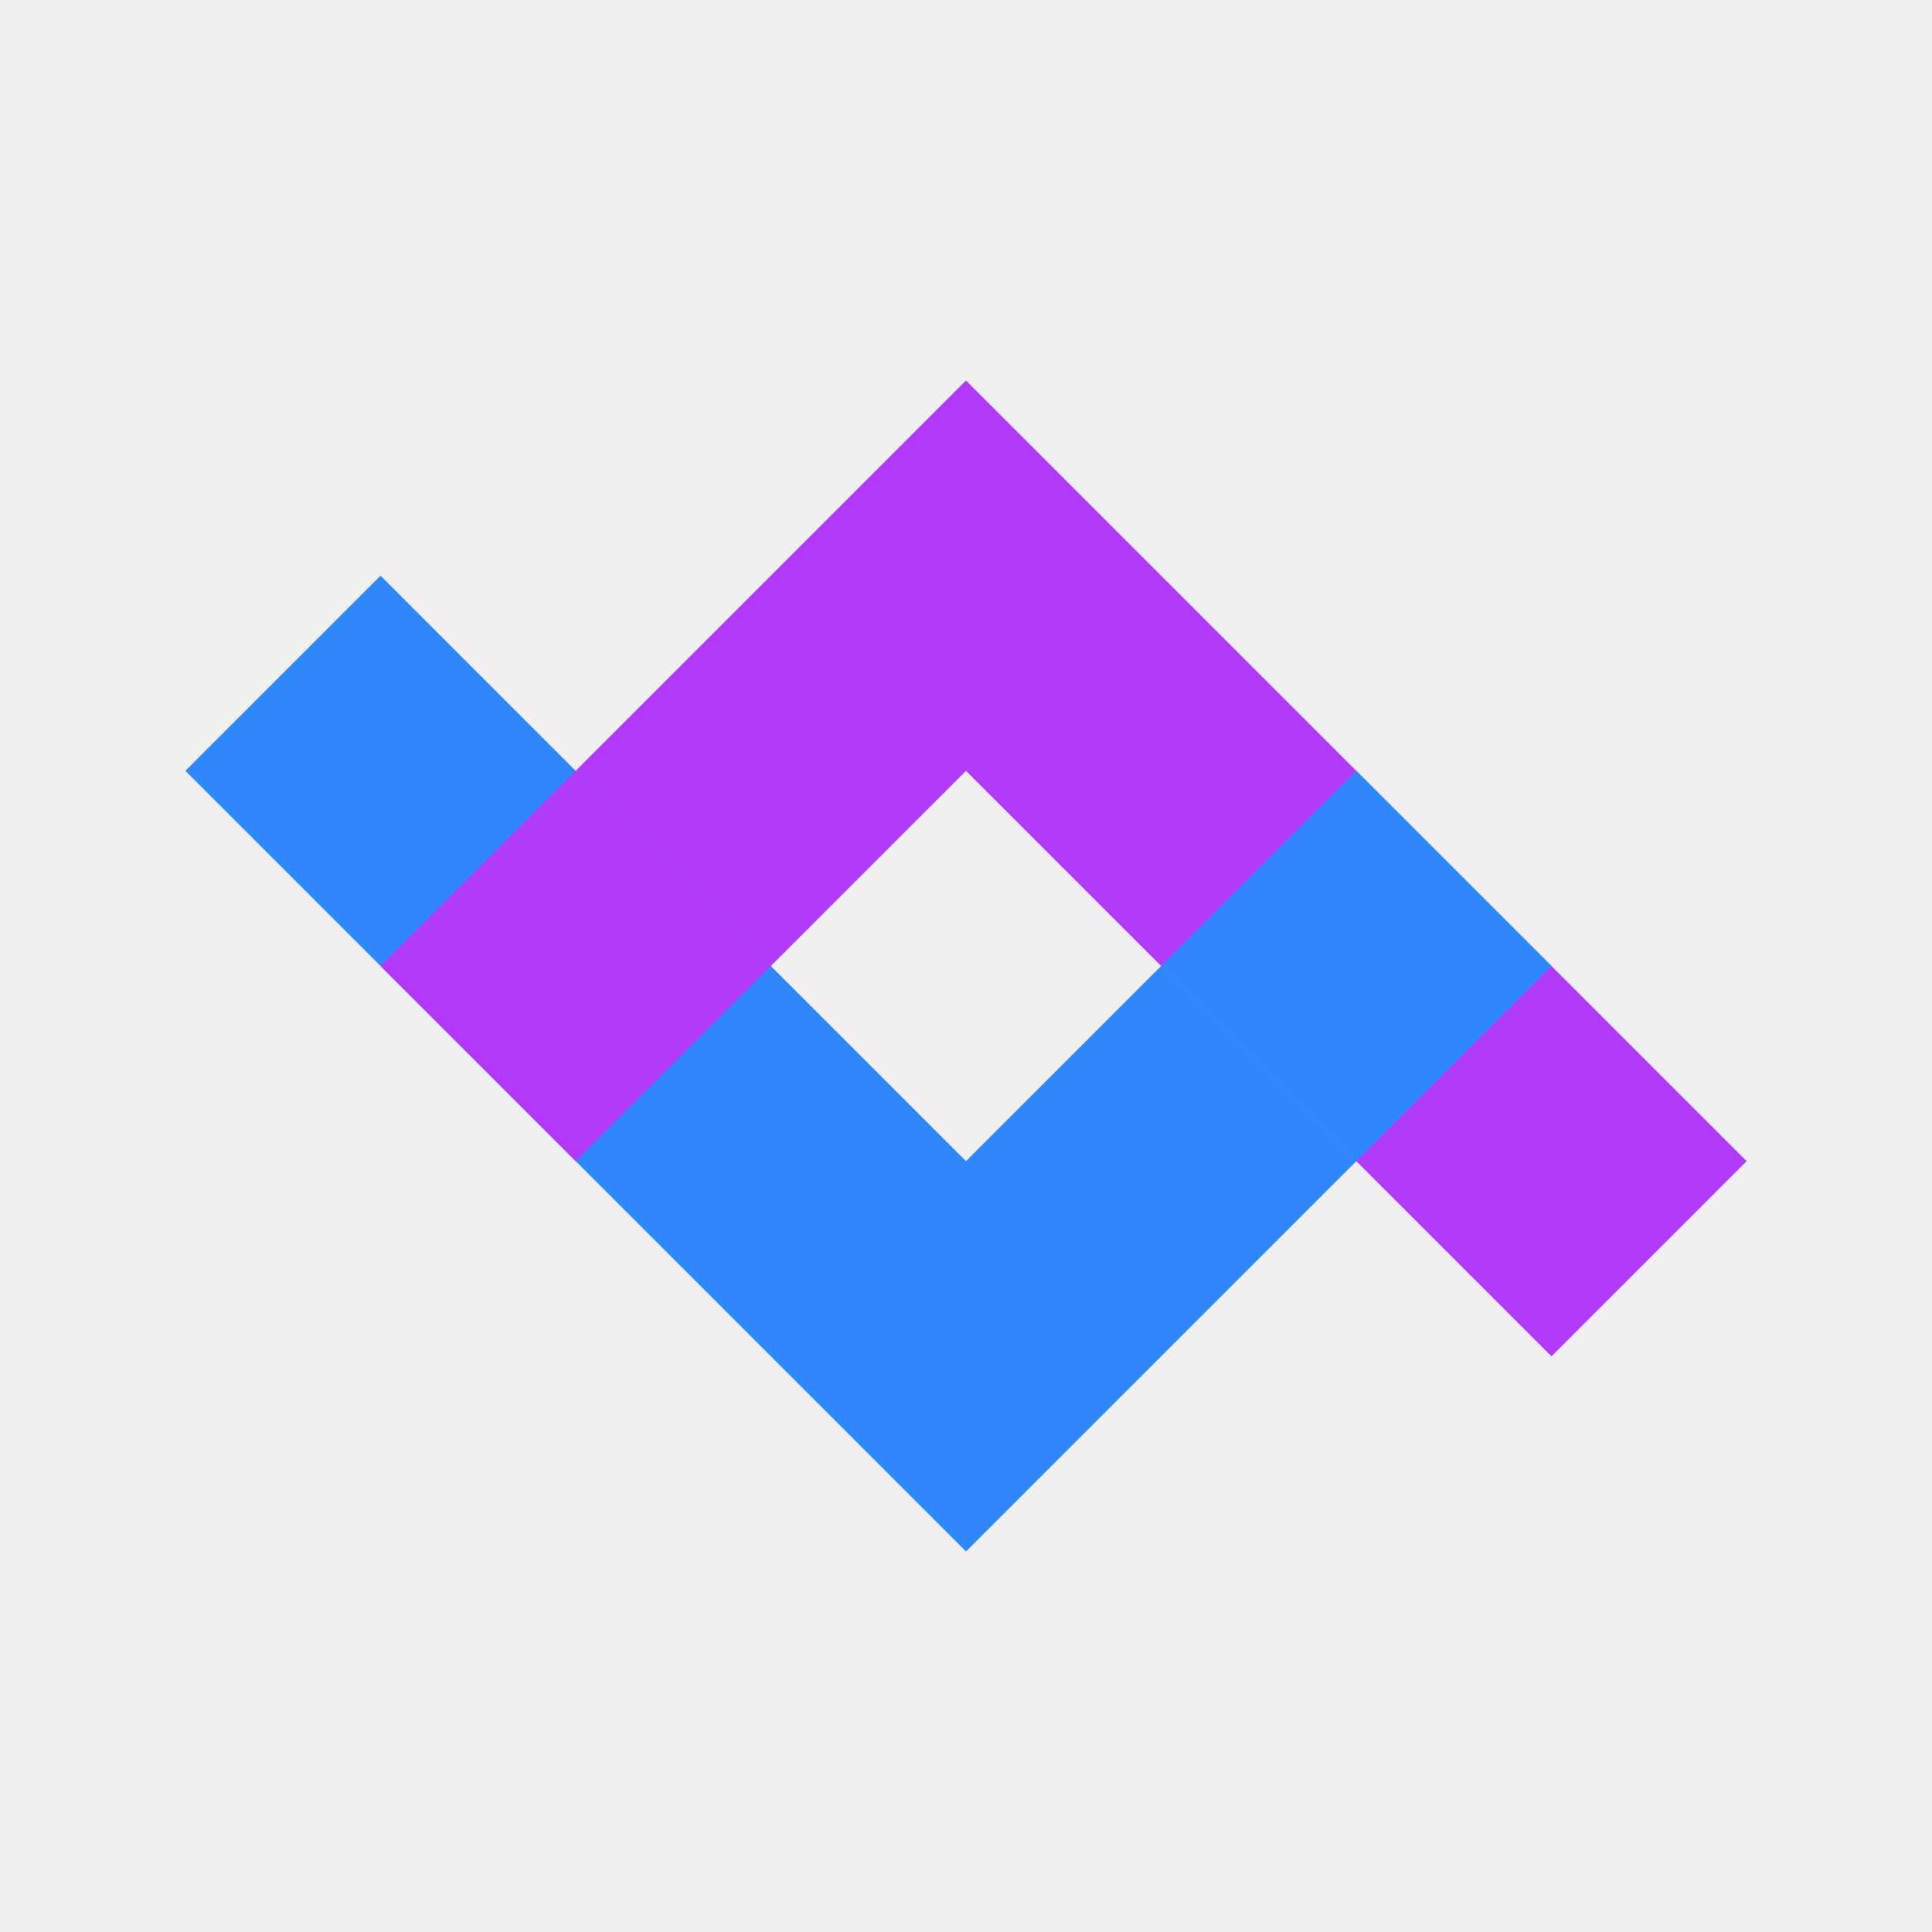
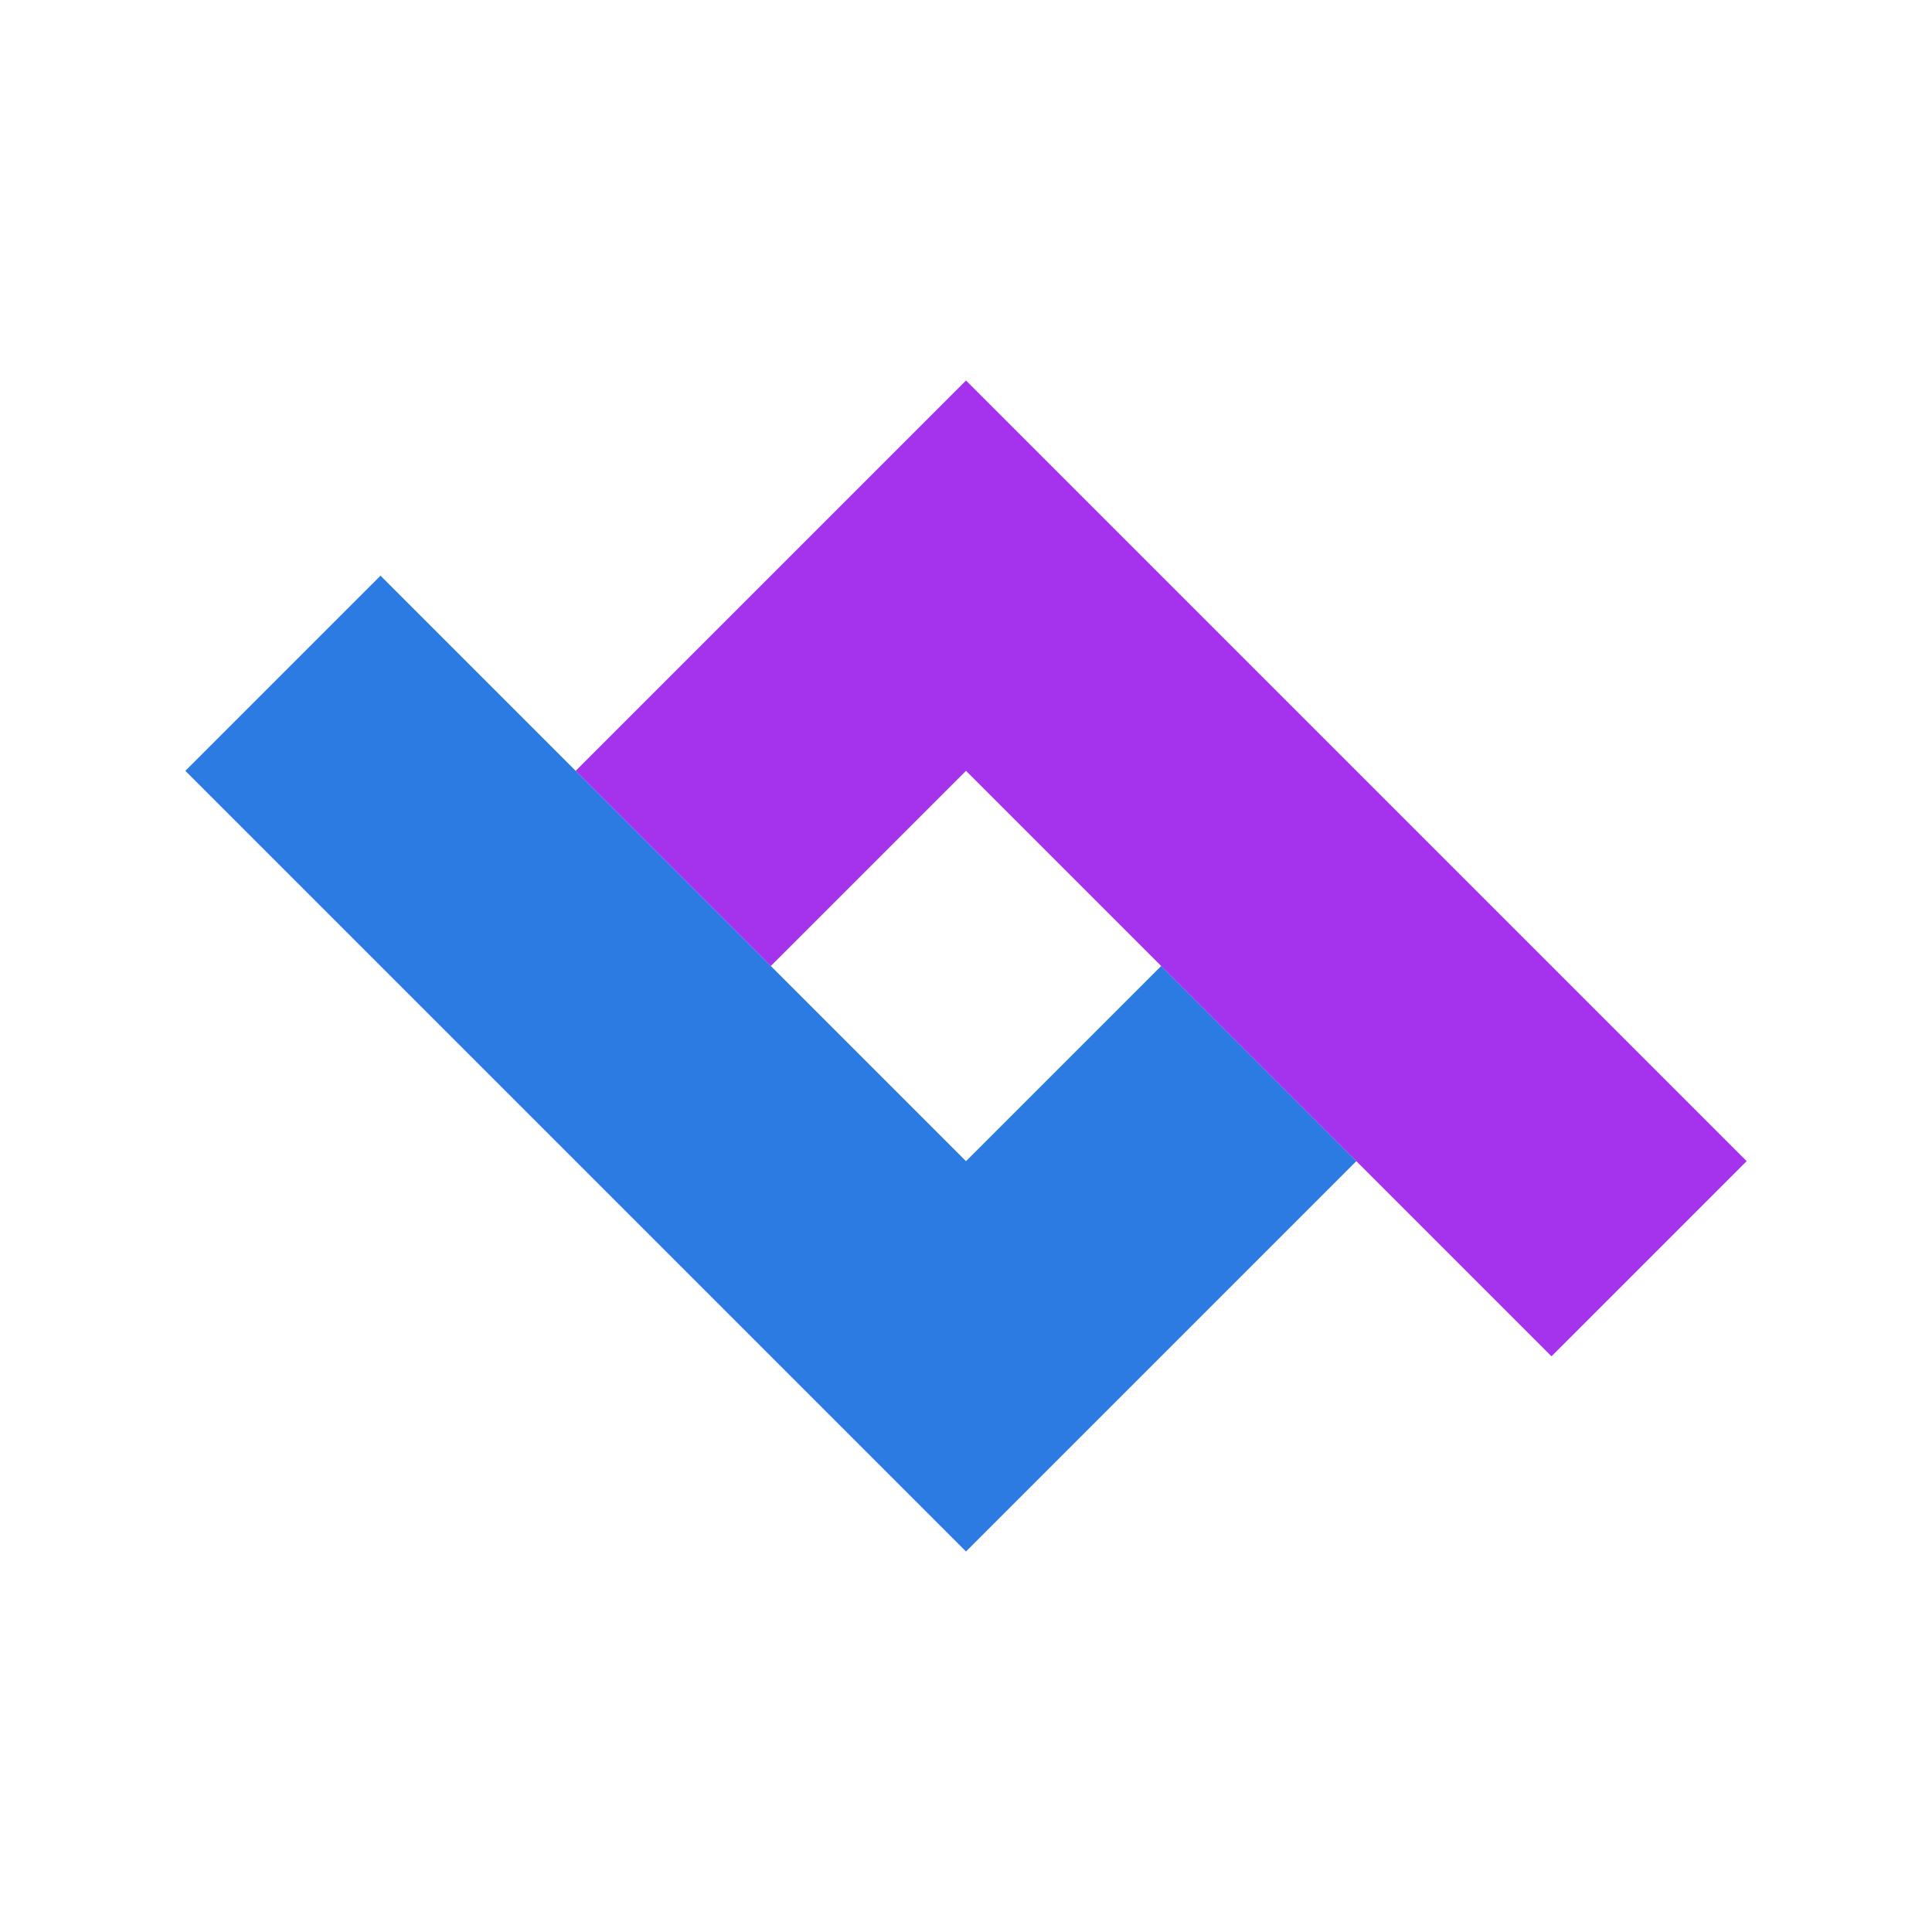
<svg xmlns="http://www.w3.org/2000/svg" viewBox="0 0 7 7" version="1.1" baseProfile="full" width="100" height="100">
  <style>
    .first-l {
-       stroke: #2f87fa;
-     }
-     .first-l-fill {
-       fill: #2f87fa;
+       stroke: #2b7be3;
    }
    .second-l {
-       stroke: #b039fa;
-     }
-     .second-l-fill {
-       fill: #b039fa;
+       stroke: #a532ed;
    }
  </style>
-   <rect fill="#f0f0f0" width="7" height="7" />
  <g transform="rotate(-45 3.5 3.5)">
    <path class="first-l" d="M 2.5 1 L 2.5 4.5 L 4 4.5" fill="none" stroke-width="1" />
    <path class="second-l" d="M 3 2.5 L 4.5 2.5 L 4.5 6" fill="none" stroke-width="1" />
-     <rect class="first-l-fill" x="4" y="4" width="1" height="1" />
-     <rect class="second-l-fill" x="2" y="2" width="1" height="1" />
  </g>
</svg>
